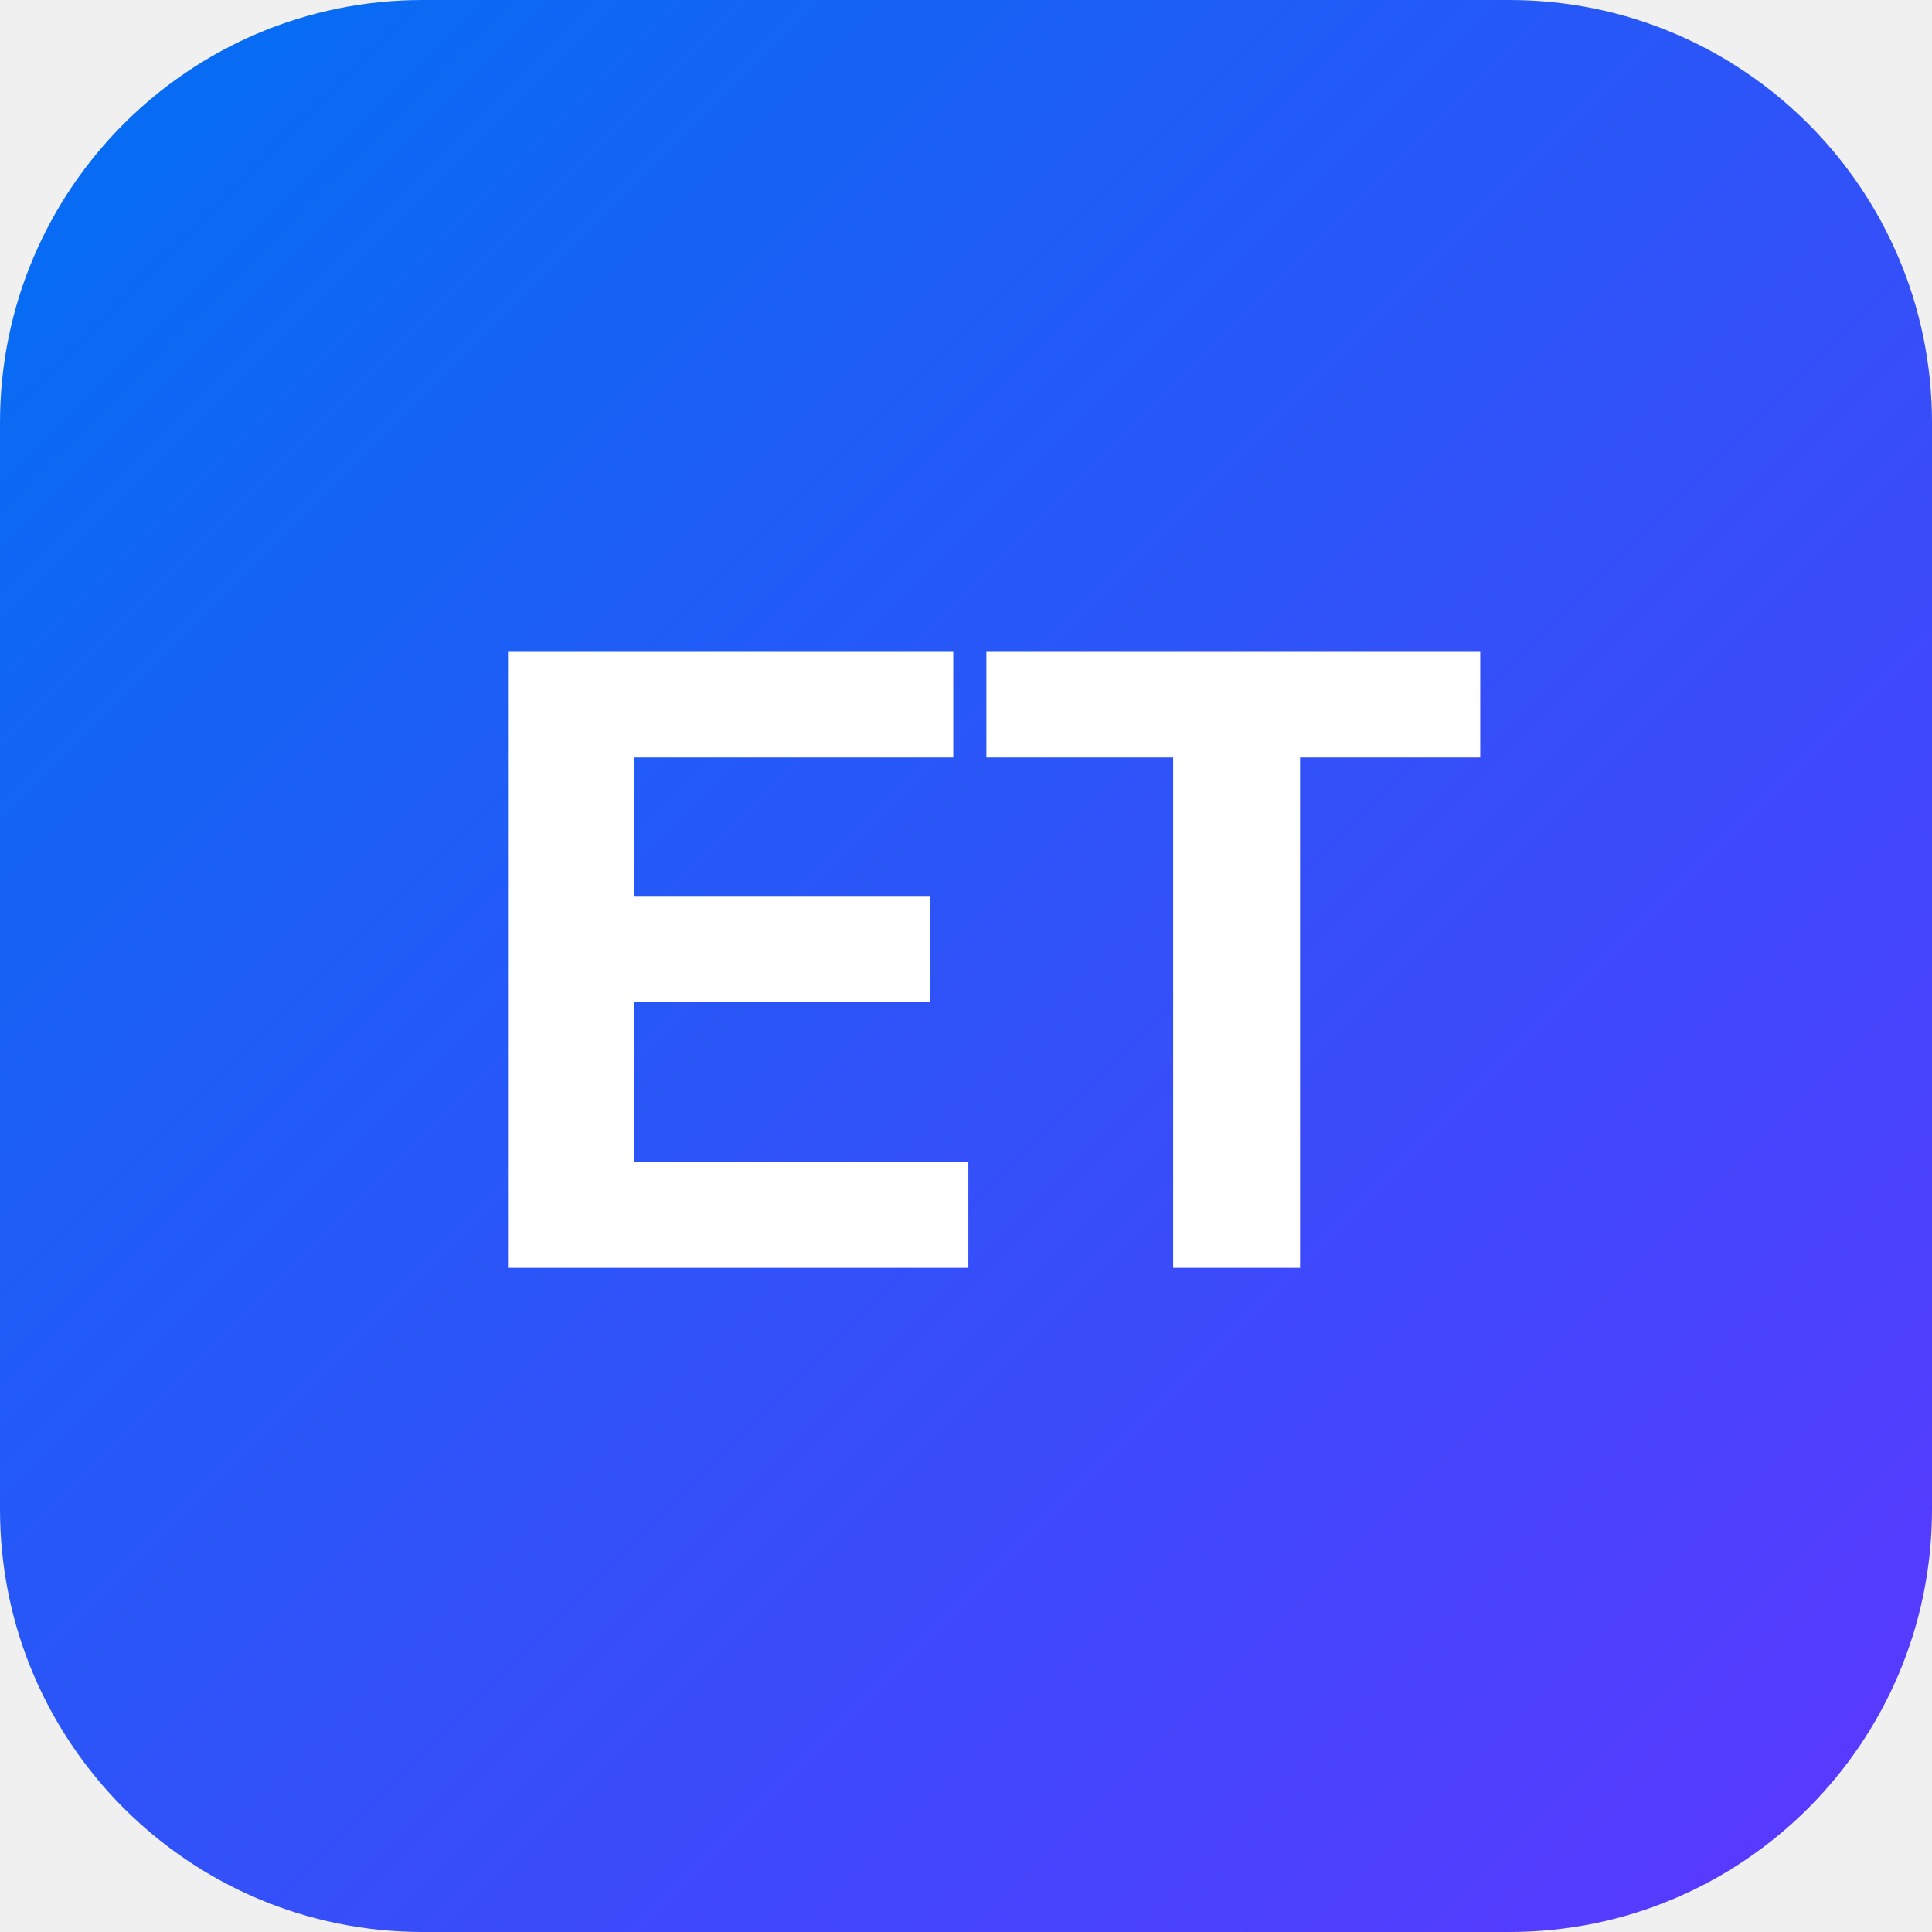
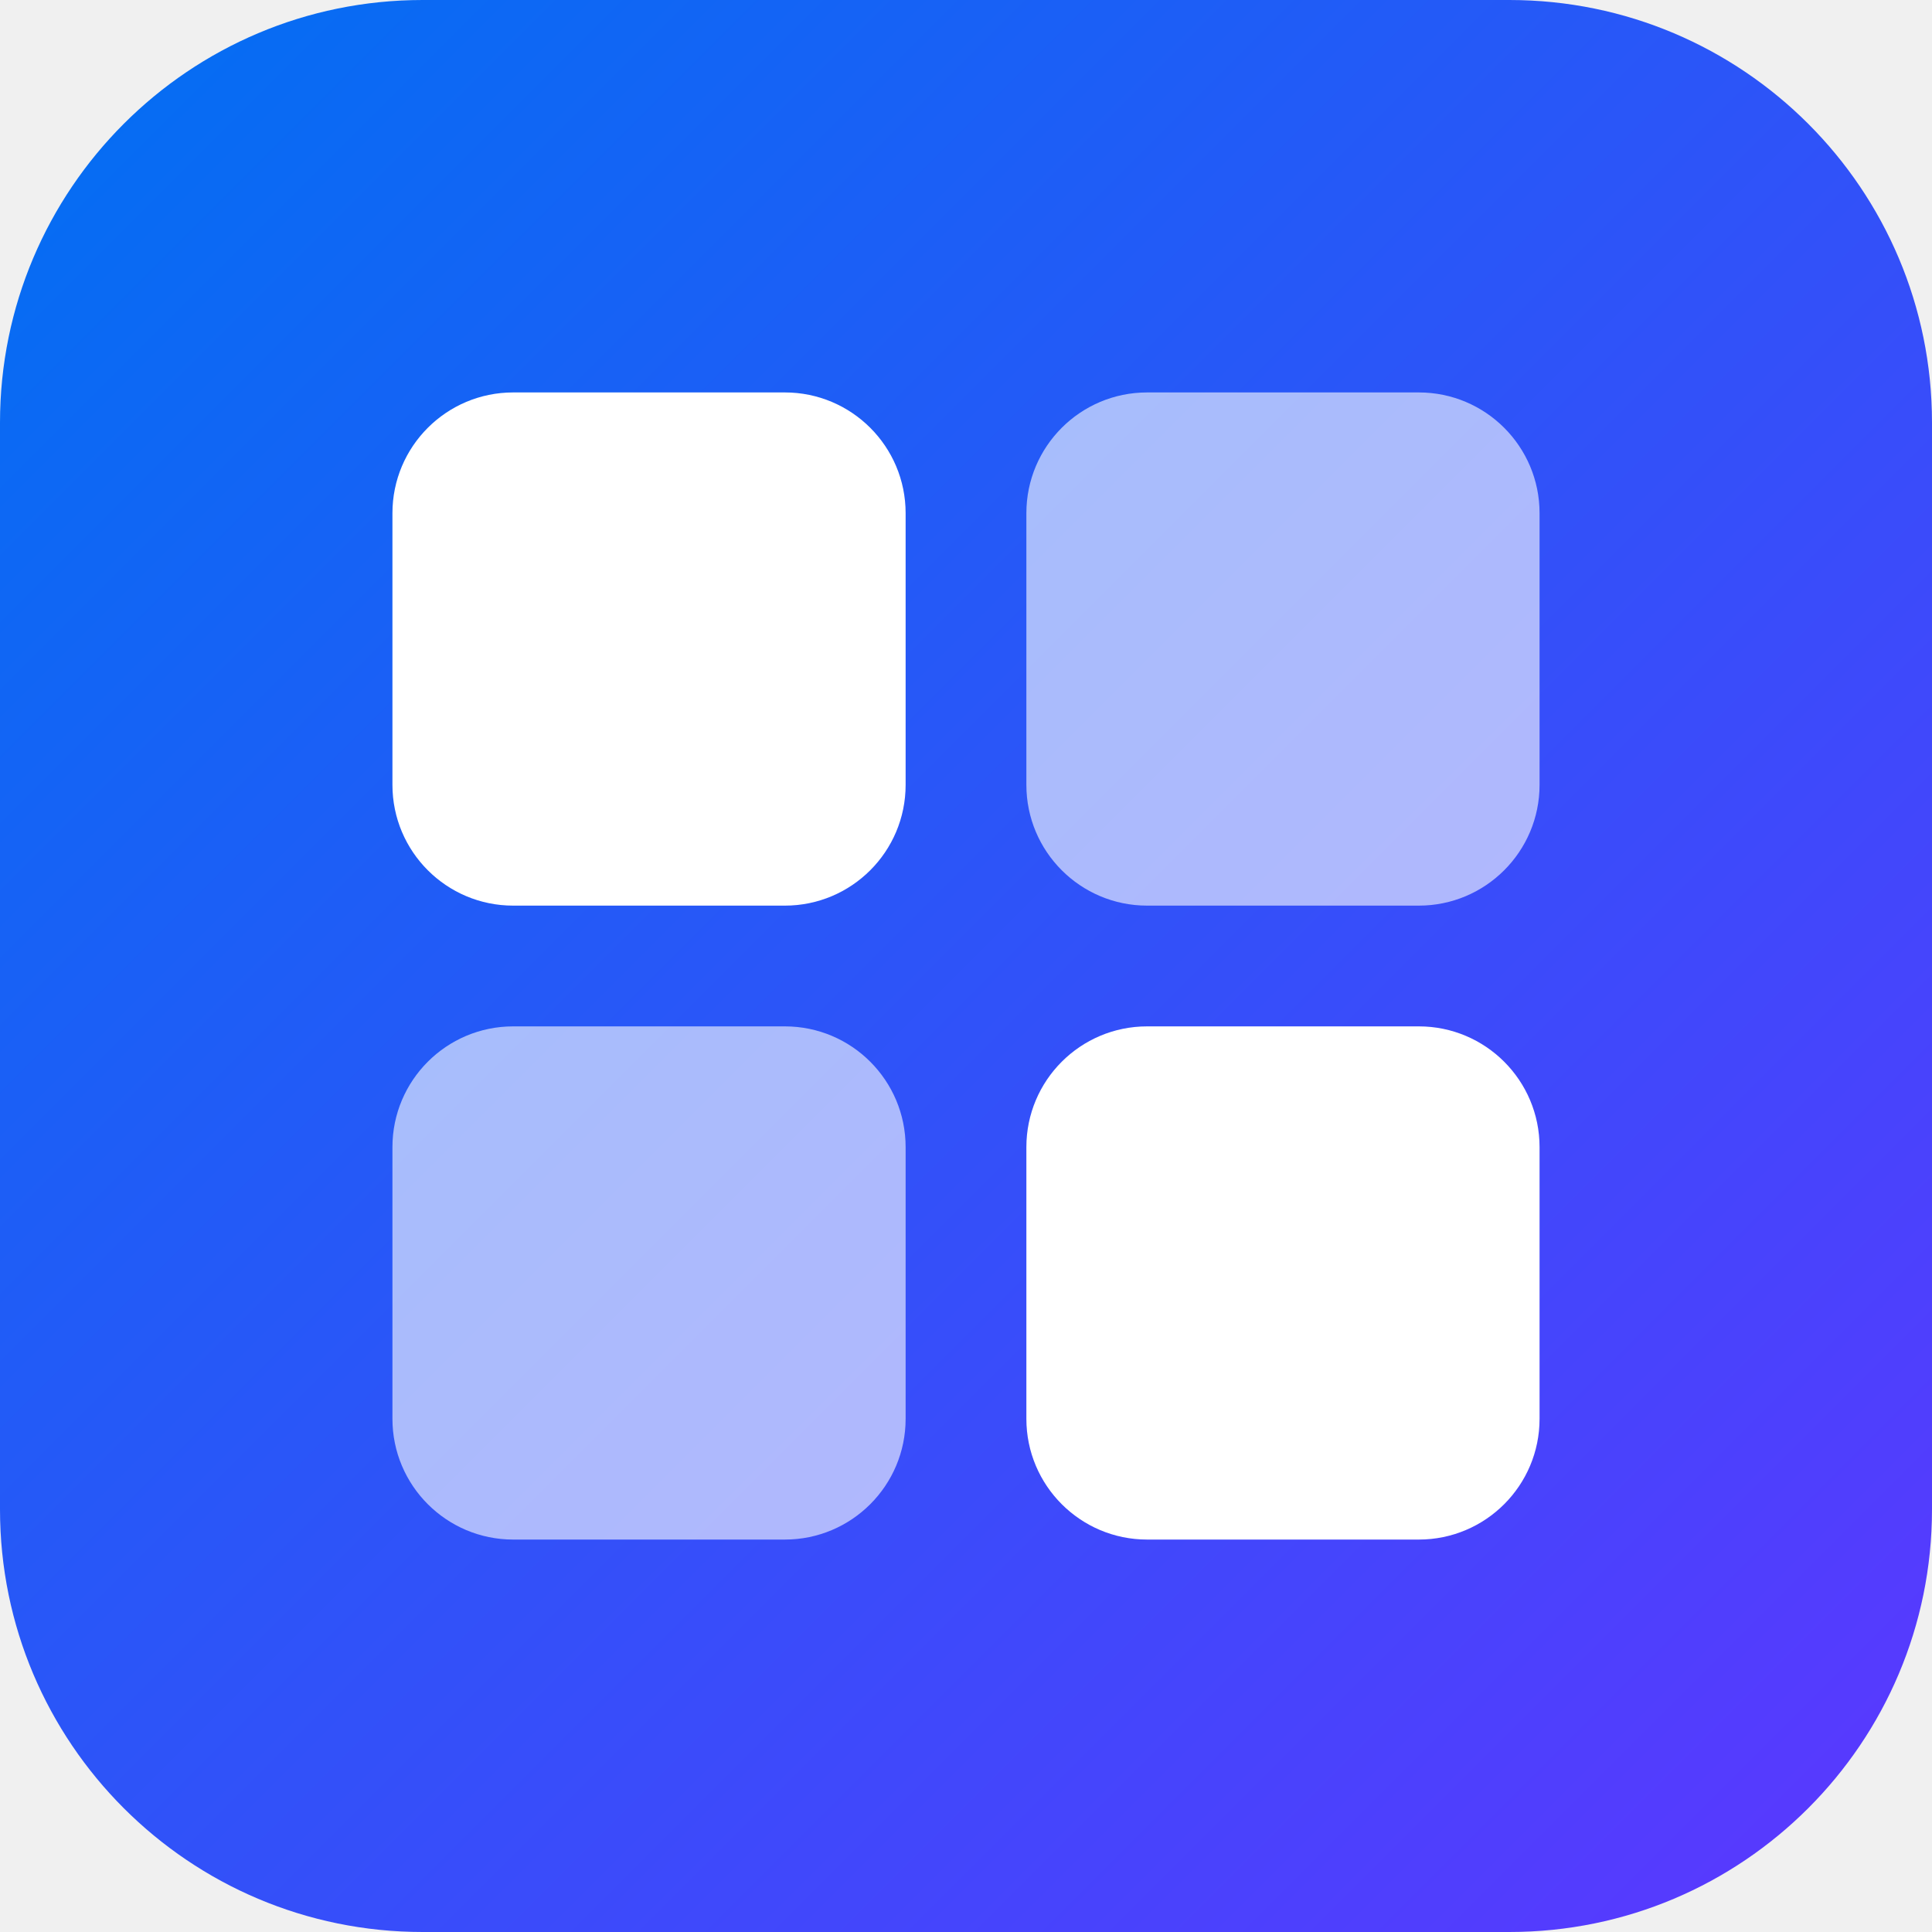
<svg xmlns="http://www.w3.org/2000/svg" width="64" height="64" viewBox="0 0 64 64">
  <defs>
    <linearGradient id="g" x1="0" y1="0" x2="1" y2="1">
      <stop offset="0" stop-color="#0070f2" />
      <stop offset="1" stop-color="#5d36ff" />
    </linearGradient>
  </defs>
  <rect width="64" height="64" rx="14" fill="url(#g)" />
-   <text x="32" y="42" text-anchor="middle" font-family="Helvetica, Arial, sans-serif" font-size="28" font-weight="700" fill="#fff" letter-spacing="-1">ET</text>
+   <rect x="13" y="13" width="17" height="17" rx="4" fill="#fff" />
+   <rect x="34" y="13" width="17" height="17" rx="4" fill="#fff" fill-opacity=".6" />
+   <rect x="13" y="34" width="17" height="17" rx="4" fill="#fff" fill-opacity=".6" />
+   <rect x="34" y="34" width="17" height="17" rx="4" fill="#fff" />
</svg>
